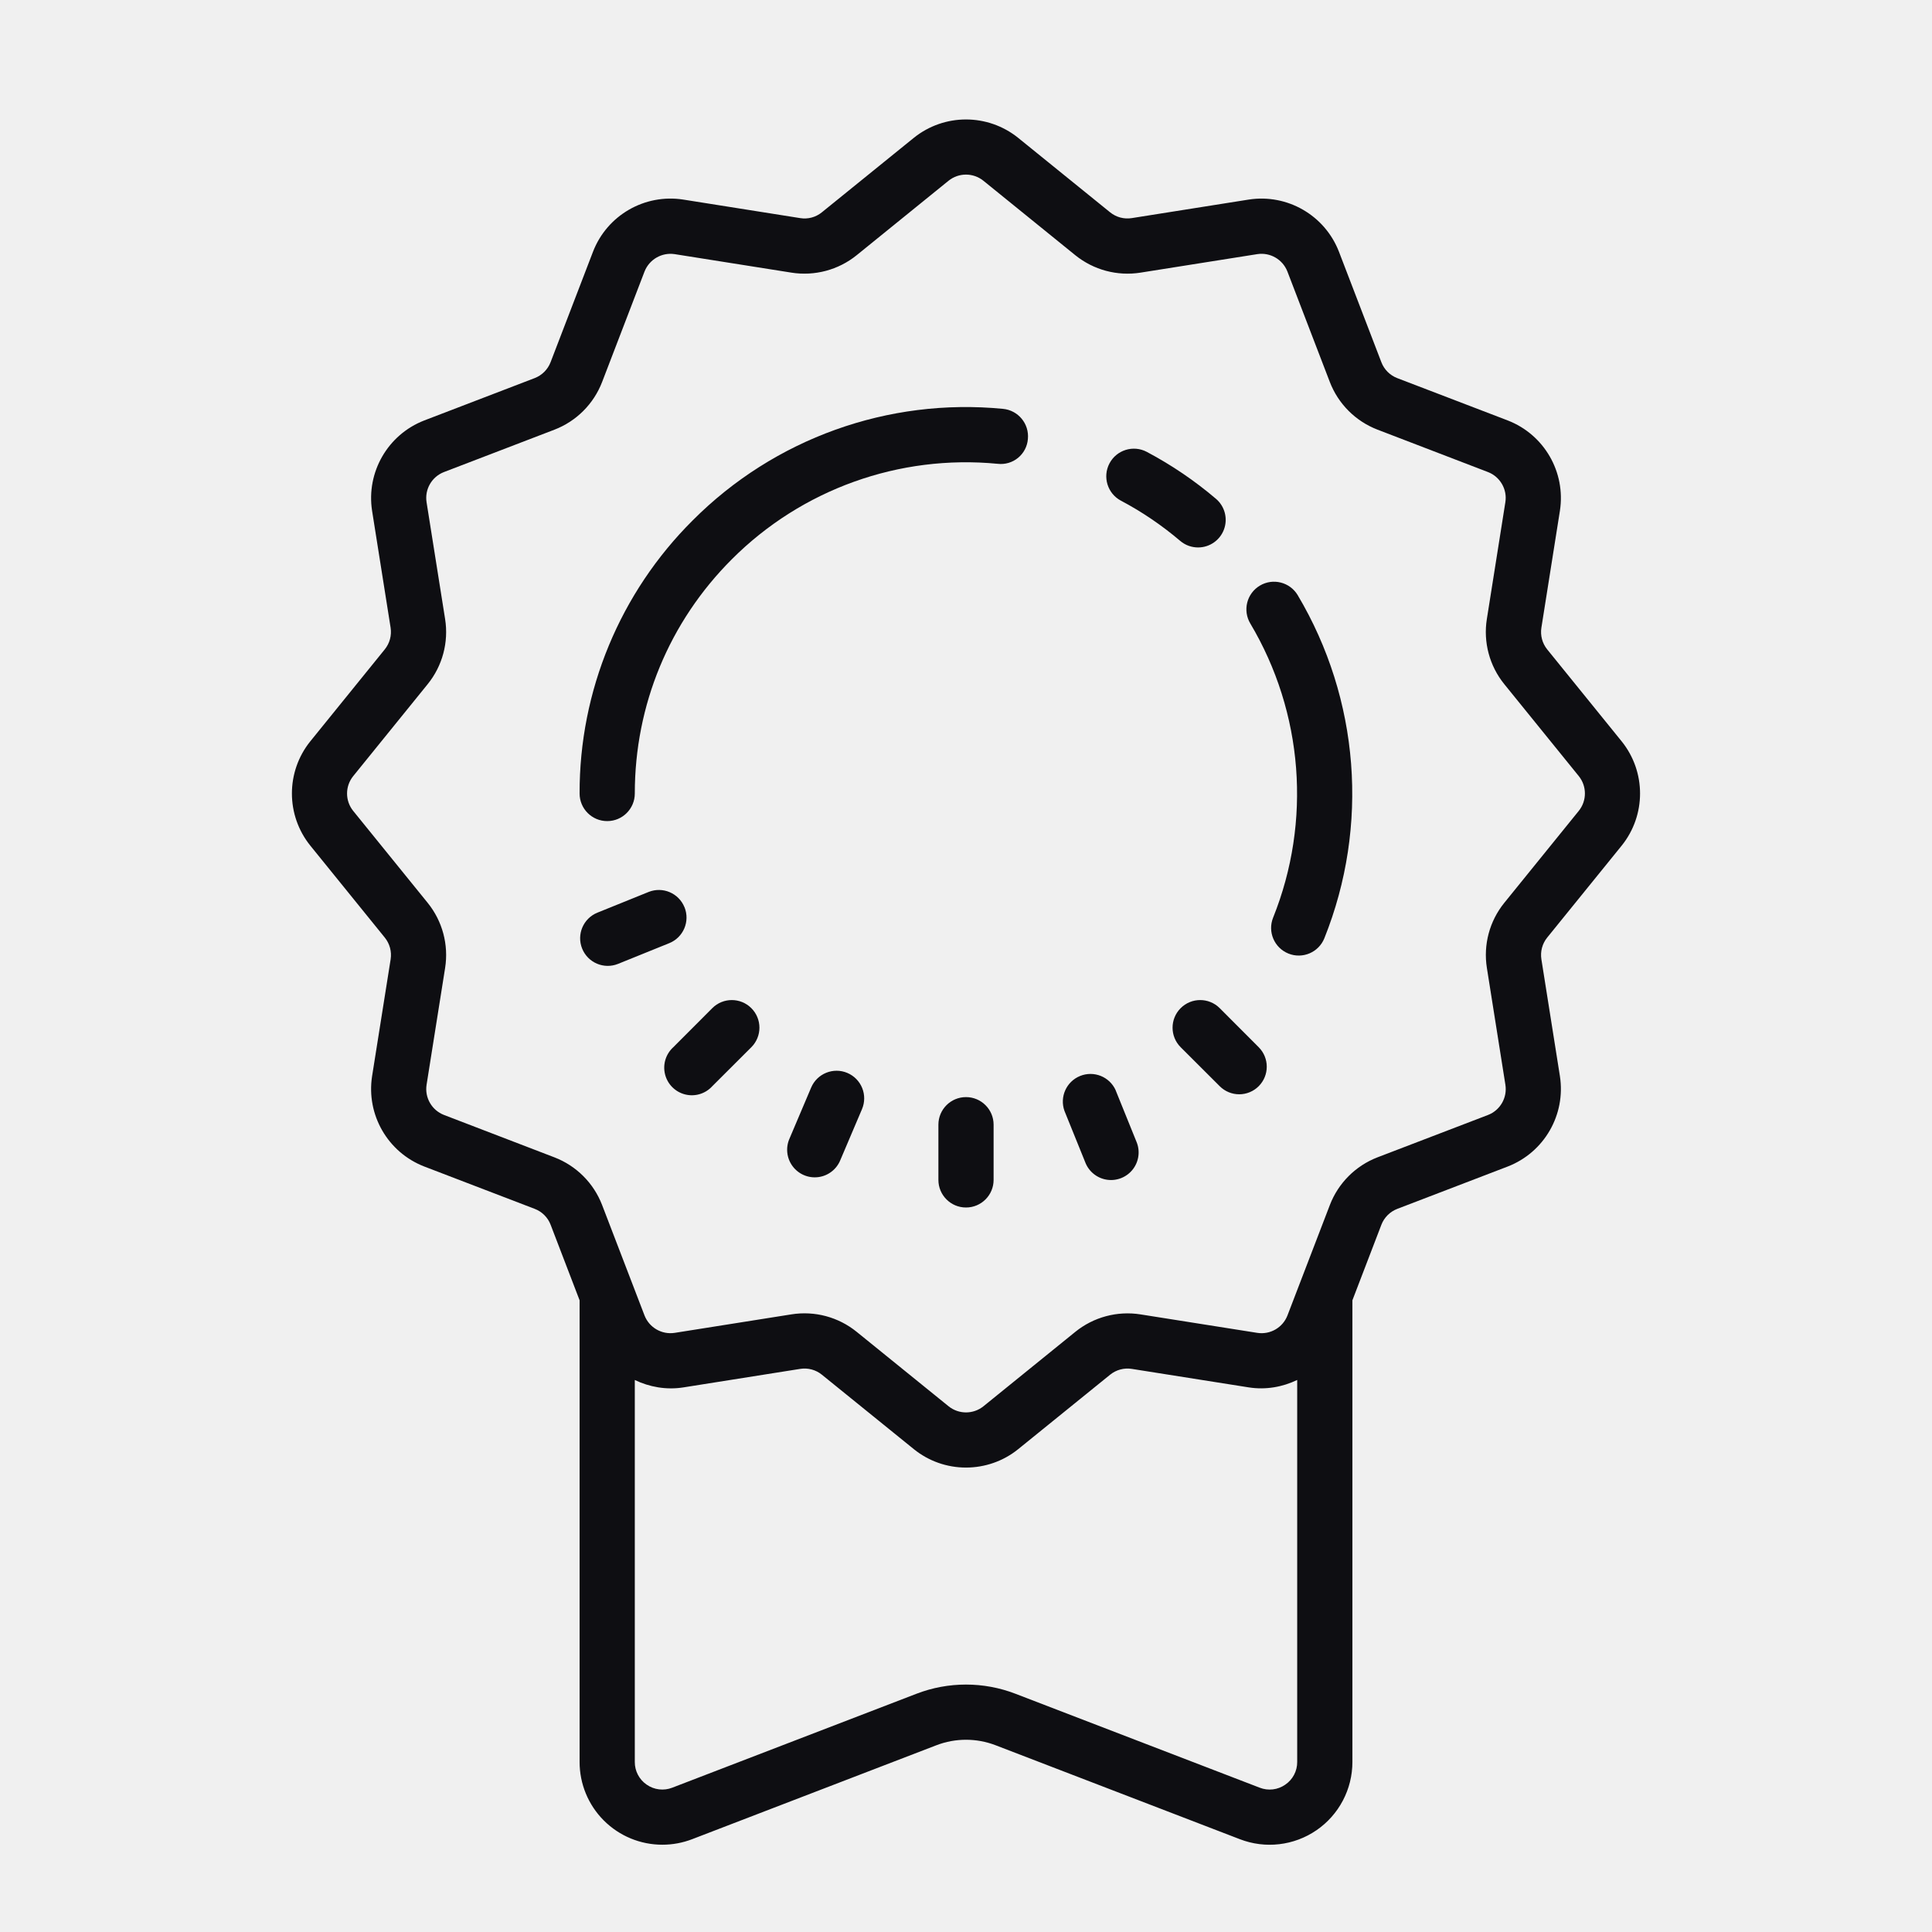
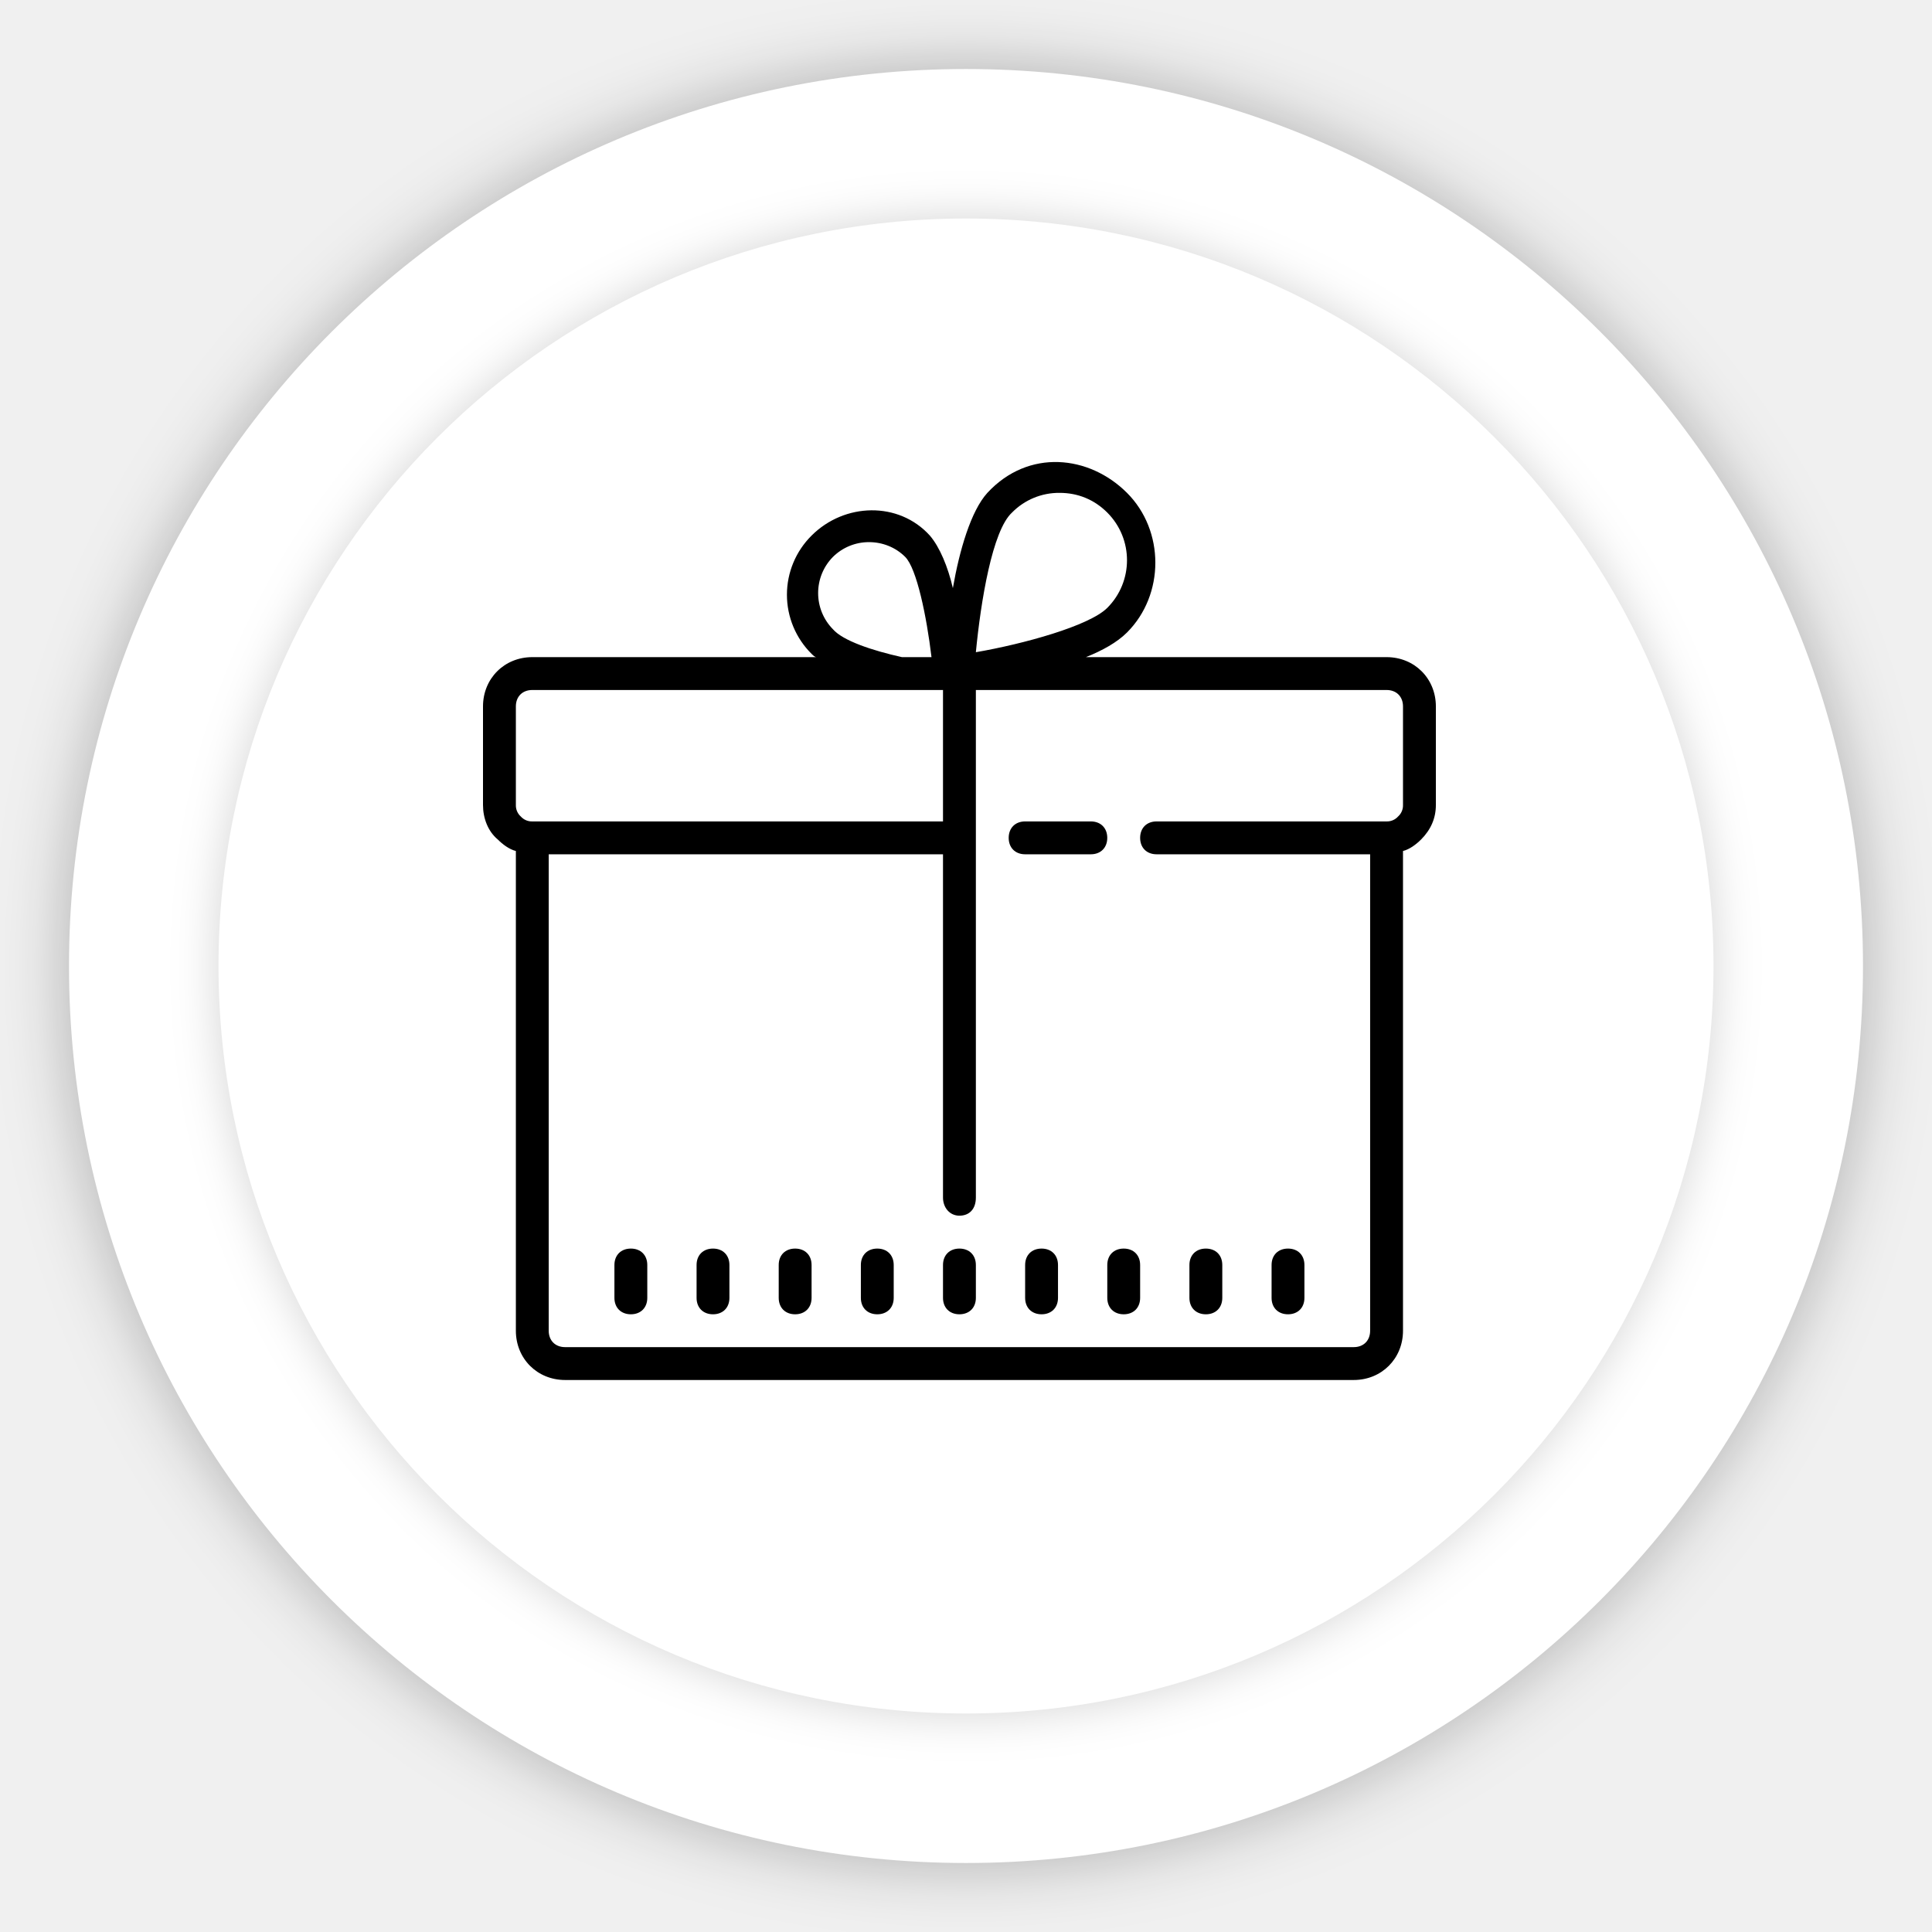
- <svg xmlns="http://www.w3.org/2000/svg" width="56" height="56" viewBox="0 0 56 56">
+ <svg xmlns="http://www.w3.org/2000/svg" xmlns:xlink="http://www.w3.org/1999/xlink" width="84" height="84">
+   <defs>
+     <circle id="b" cx="39" cy="39" r="39" />
+     <filter id="a" width="111.5%" height="111.5%" x="-5.8%" y="-5.8%" filterUnits="objectBoundingBox">
+       <feOffset in="SourceAlpha" result="shadowOffsetOuter1" />
+       <feGaussianBlur in="shadowOffsetOuter1" result="shadowBlurOuter1" stdDeviation="1.5" />
+       <feColorMatrix in="shadowBlurOuter1" values="0 0 0 0 0 0 0 0 0 0 0 0 0 0 0 0 0 0 0.28 0" />
+     </filter>
+     <circle id="d" cx="39" cy="39" r="32.5" />
+     <filter id="c" width="109.2%" height="109.2%" x="-4.6%" y="-4.6%" filterUnits="objectBoundingBox">
+       <feOffset in="SourceAlpha" result="shadowOffsetOuter1" />
+       <feGaussianBlur in="shadowOffsetOuter1" result="shadowBlurOuter1" stdDeviation="1" />
+       <feColorMatrix in="shadowBlurOuter1" values="0 0 0 0 0 0 0 0 0 0 0 0 0 0 0 0 0 0 0.17 0" />
+     </filter>
+   </defs>
  <g fill="none" fill-rule="evenodd">
-     <path fill="none" d="M0 0h56v56H0z" />
-     <g fill="#0E0E12" fill-rule="nonzero">
-       <path d="M47.006 24.51a2.41 2.41 0 0 0 0-3.02l-2.16-2.667a.803.803 0 0 1-.168-.629l.537-3.39a2.411 2.411 0 0 0-1.51-2.616L40.5 10.96a.799.799 0 0 1-.46-.46l-1.23-3.204a2.409 2.409 0 0 0-2.616-1.511l-3.389.537a.796.796 0 0 1-.628-.168l-2.667-2.16a2.413 2.413 0 0 0-3.021 0l-2.667 2.16a.79.79 0 0 1-.629.168l-3.388-.537a2.407 2.407 0 0 0-2.616 1.51l-1.23 3.203a.803.803 0 0 1-.46.461l-3.204 1.229a2.413 2.413 0 0 0-1.51 2.617l.537 3.389a.803.803 0 0 1-.169.628l-2.16 2.667a2.41 2.41 0 0 0 0 3.02l2.16 2.667a.803.803 0 0 1 .17.629l-.538 3.39a2.411 2.411 0 0 0 1.51 2.616L15.5 35.04c.211.08.38.249.46.46l.84 2.19v13.38a2.397 2.397 0 0 0 2.4 2.4 2.4 2.4 0 0 0 .862-.16l7.077-2.722a2.393 2.393 0 0 1 1.722 0l7.077 2.722a2.398 2.398 0 0 0 3.262-2.24V37.69l.84-2.19a.803.803 0 0 1 .46-.46l3.205-1.229a2.413 2.413 0 0 0 1.51-2.617l-.537-3.388a.803.803 0 0 1 .168-.63l2.16-2.666zM37.6 51.07a.789.789 0 0 1-.347.66.789.789 0 0 1-.74.087l-7.078-2.722a3.995 3.995 0 0 0-2.872 0l-7.077 2.722a.793.793 0 0 1-.74-.087.791.791 0 0 1-.346-.66V40c.426.204.911.292 1.405.215l3.389-.537a.797.797 0 0 1 .628.168l2.668 2.16a2.4 2.4 0 0 0 1.51.532c.536 0 1.073-.178 1.511-.532l2.667-2.16a.8.8 0 0 1 .628-.168l3.39.536c.492.077.977-.01 1.404-.215V51.07zm6.002-24.9a2.4 2.4 0 0 0-.504 1.886l.537 3.389a.804.804 0 0 1-.504.873l-3.204 1.228a2.406 2.406 0 0 0-1.38 1.381l-1.23 3.204a.805.805 0 0 1-.872.503l-3.389-.536a2.406 2.406 0 0 0-1.886.505l-2.666 2.16a.806.806 0 0 1-1.007 0l-2.667-2.16a2.401 2.401 0 0 0-1.887-.506l-3.389.537a.807.807 0 0 1-.872-.504l-1.23-3.203a2.406 2.406 0 0 0-1.38-1.38l-3.204-1.23a.805.805 0 0 1-.504-.871l.538-3.39a2.402 2.402 0 0 0-.505-1.886l-2.16-2.666a.803.803 0 0 1 0-1.007l2.16-2.667a2.4 2.4 0 0 0 .505-1.885l-.538-3.389a.804.804 0 0 1 .504-.873l3.204-1.229a2.406 2.406 0 0 0 1.38-1.38l1.23-3.204a.81.81 0 0 1 .872-.504l3.39.537c.67.105 1.358-.078 1.886-.505l2.665-2.16a.806.806 0 0 1 1.008 0l2.666 2.16a2.408 2.408 0 0 0 1.886.505l3.389-.537a.806.806 0 0 1 .872.504l1.23 3.203a2.406 2.406 0 0 0 1.38 1.38l3.204 1.23c.35.134.563.501.504.871l-.537 3.39c-.107.67.077 1.358.505 1.886l2.16 2.666a.803.803 0 0 1 0 1.007l-2.16 2.667z" />
-       <path d="M29.074 11.851a11.17 11.17 0 0 0-8.993 3.23A11.124 11.124 0 0 0 16.8 23a.8.8 0 1 0 1.6 0c0-2.564.998-4.975 2.812-6.789a9.585 9.585 0 0 1 7.709-2.767.786.786 0 0 0 .873-.72.8.8 0 0 0-.72-.873zM36.517 16.975a.8.8 0 0 0-.276 1.098 9.648 9.648 0 0 1 .661 8.525.8.8 0 1 0 1.485.598 11.262 11.262 0 0 0-.773-9.946.8.8 0 0 0-1.097-.275zM34.727 15.868a.8.8 0 0 0 .518-1.41 11.149 11.149 0 0 0-2.004-1.36.8.8 0 1 0-.749 1.415c.61.322 1.187.715 1.717 1.165.15.128.335.19.518.19zM35.354 29.222a.8.8 0 1 0-1.132 1.132l1.132 1.13a.798.798 0 0 0 1.13 0 .8.8 0 0 0 0-1.13l-1.13-1.132zM20.646 29.222l-1.13 1.132a.8.8 0 1 0 1.13 1.13l1.132-1.13a.8.8 0 1 0-1.132-1.132zM28 31.8a.8.8 0 0 0-.8.8v1.6a.8.8 0 1 0 1.6 0v-1.6a.8.8 0 0 0-.8-.8zM24.562 31.1a.801.801 0 0 0-1.05.423l-.625 1.473a.8.8 0 1 0 1.472.626l.626-1.472a.8.8 0 0 0-.423-1.05zM19.84 26.297a.8.8 0 0 0-1.04-.443l-1.484.6a.8.8 0 0 0 .6 1.484l1.483-.6a.8.8 0 0 0 .442-1.041zM32.338 31.6a.801.801 0 0 0-1.484.6l.6 1.483a.8.8 0 1 0 1.483-.599l-.6-1.483z" />
+     <g transform="translate(3 3)">
+       <use fill="#000" filter="url(#a)" xlink:href="#b" />
+       <use fill="#FFF" xlink:href="#b" />
+     </g>
+     <g transform="translate(3 3)">
+       <use fill="#000" filter="url(#c)" xlink:href="#d" />
+       <use fill="#FFF" xlink:href="#d" />
+     </g>
+     <g fill="#000" fill-rule="nonzero">
+       <path d="M60.286 28.571H47.214c.715-.285 1.357-.642 1.786-1.071 1.643-1.643 1.643-4.429 0-6.071-1.643-1.643-4.286-1.929-6.071 0-.715.785-1.215 2.5-1.5 4.142-.215-.928-.572-1.785-1-2.285-1.358-1.5-3.715-1.429-5.143 0a3.621 3.621 0 0 0 0 5.143c.071.071.143.142.214.142H23.143c-1.214 0-2.143.929-2.143 2.143V35c0 .571.214 1.143.643 1.5.214.214.5.429.786.5v20.857c0 1.214.928 2.143 2.142 2.143h34.286C60.071 60 61 59.071 61 57.857V37c.286-.071.571-.286.786-.5.428-.429.643-.929.643-1.5v-4.286c0-1.214-.929-2.143-2.143-2.143zM44 22.286a2.86 2.86 0 0 1 2.071-.857c.786 0 1.5.285 2.072.857a2.932 2.932 0 0 1 0 4.143c-.786.785-3.643 1.571-5.714 1.928.214-2.214.714-5.286 1.571-6.071zm-7.786 1.928a2.22 2.22 0 0 1 1.572-.643c.571 0 1.143.215 1.571.643.5.5.929 2.572 1.143 4.357h-1.286c-1.285-.285-2.571-.714-3-1.214a2.242 2.242 0 0 1 0-3.143zm-13.071 11.5a.648.648 0 0 1-.5-.214.648.648 0 0 1-.214-.5v-4.286c0-.428.285-.714.714-.714H41v5.714H23.143zM61 35a.648.648 0 0 1-.214.5.648.648 0 0 1-.5.214h-10c-.429 0-.715.286-.715.715 0 .428.286.714.715.714h9.285v20.714c0 .429-.285.714-.714.714H24.571c-.428 0-.714-.285-.714-.714V37.143H41V52.07c0 .429.286.786.714.786.429 0 .715-.286.715-.786V30h17.857c.428 0 .714.286.714.714V35z" />
+       <path d="M31 54.286c-.429 0-.714.285-.714.714v1.429c0 .428.285.714.714.714s.714-.286.714-.714V55c0-.429-.285-.714-.714-.714zm-3.571 0c-.429 0-.715.285-.715.714v1.429c0 .428.286.714.715.714.428 0 .714-.286.714-.714V55c0-.429-.286-.714-.714-.714zm7.142 0c-.428 0-.714.285-.714.714v1.429c0 .428.286.714.714.714.429 0 .715-.286.715-.714V55c0-.429-.286-.714-.715-.714zm3.572 0c-.429 0-.714.285-.714.714v1.429c0 .428.285.714.714.714.428 0 .714-.286.714-.714V55c0-.429-.286-.714-.714-.714zm3.571 0c-.428 0-.714.285-.714.714v1.429c0 .428.286.714.714.714.429 0 .715-.286.715-.714V55c0-.429-.286-.714-.715-.714zm3.572 0c-.429 0-.715.285-.715.714v1.429c0 .428.286.714.715.714.428 0 .714-.286.714-.714V55c0-.429-.286-.714-.714-.714zm3.571 0c-.428 0-.714.285-.714.714v1.429c0 .428.286.714.714.714.429 0 .714-.286.714-.714V55c0-.429-.285-.714-.714-.714zm3.572 2.857c.428 0 .714-.286.714-.714V55c0-.429-.286-.714-.714-.714-.429 0-.715.285-.715.714v1.429c0 .428.286.714.715.714zm3.571 0c.429 0 .714-.286.714-.714V55c0-.429-.285-.714-.714-.714s-.714.285-.714.714v1.429c0 .428.285.714.714.714zm-8.571-21.429H44.57c-.428 0-.714.286-.714.715 0 .428.286.714.714.714h2.858c.428 0 .714-.286.714-.714 0-.429-.286-.715-.714-.715z" />
    </g>
  </g>
</svg>
